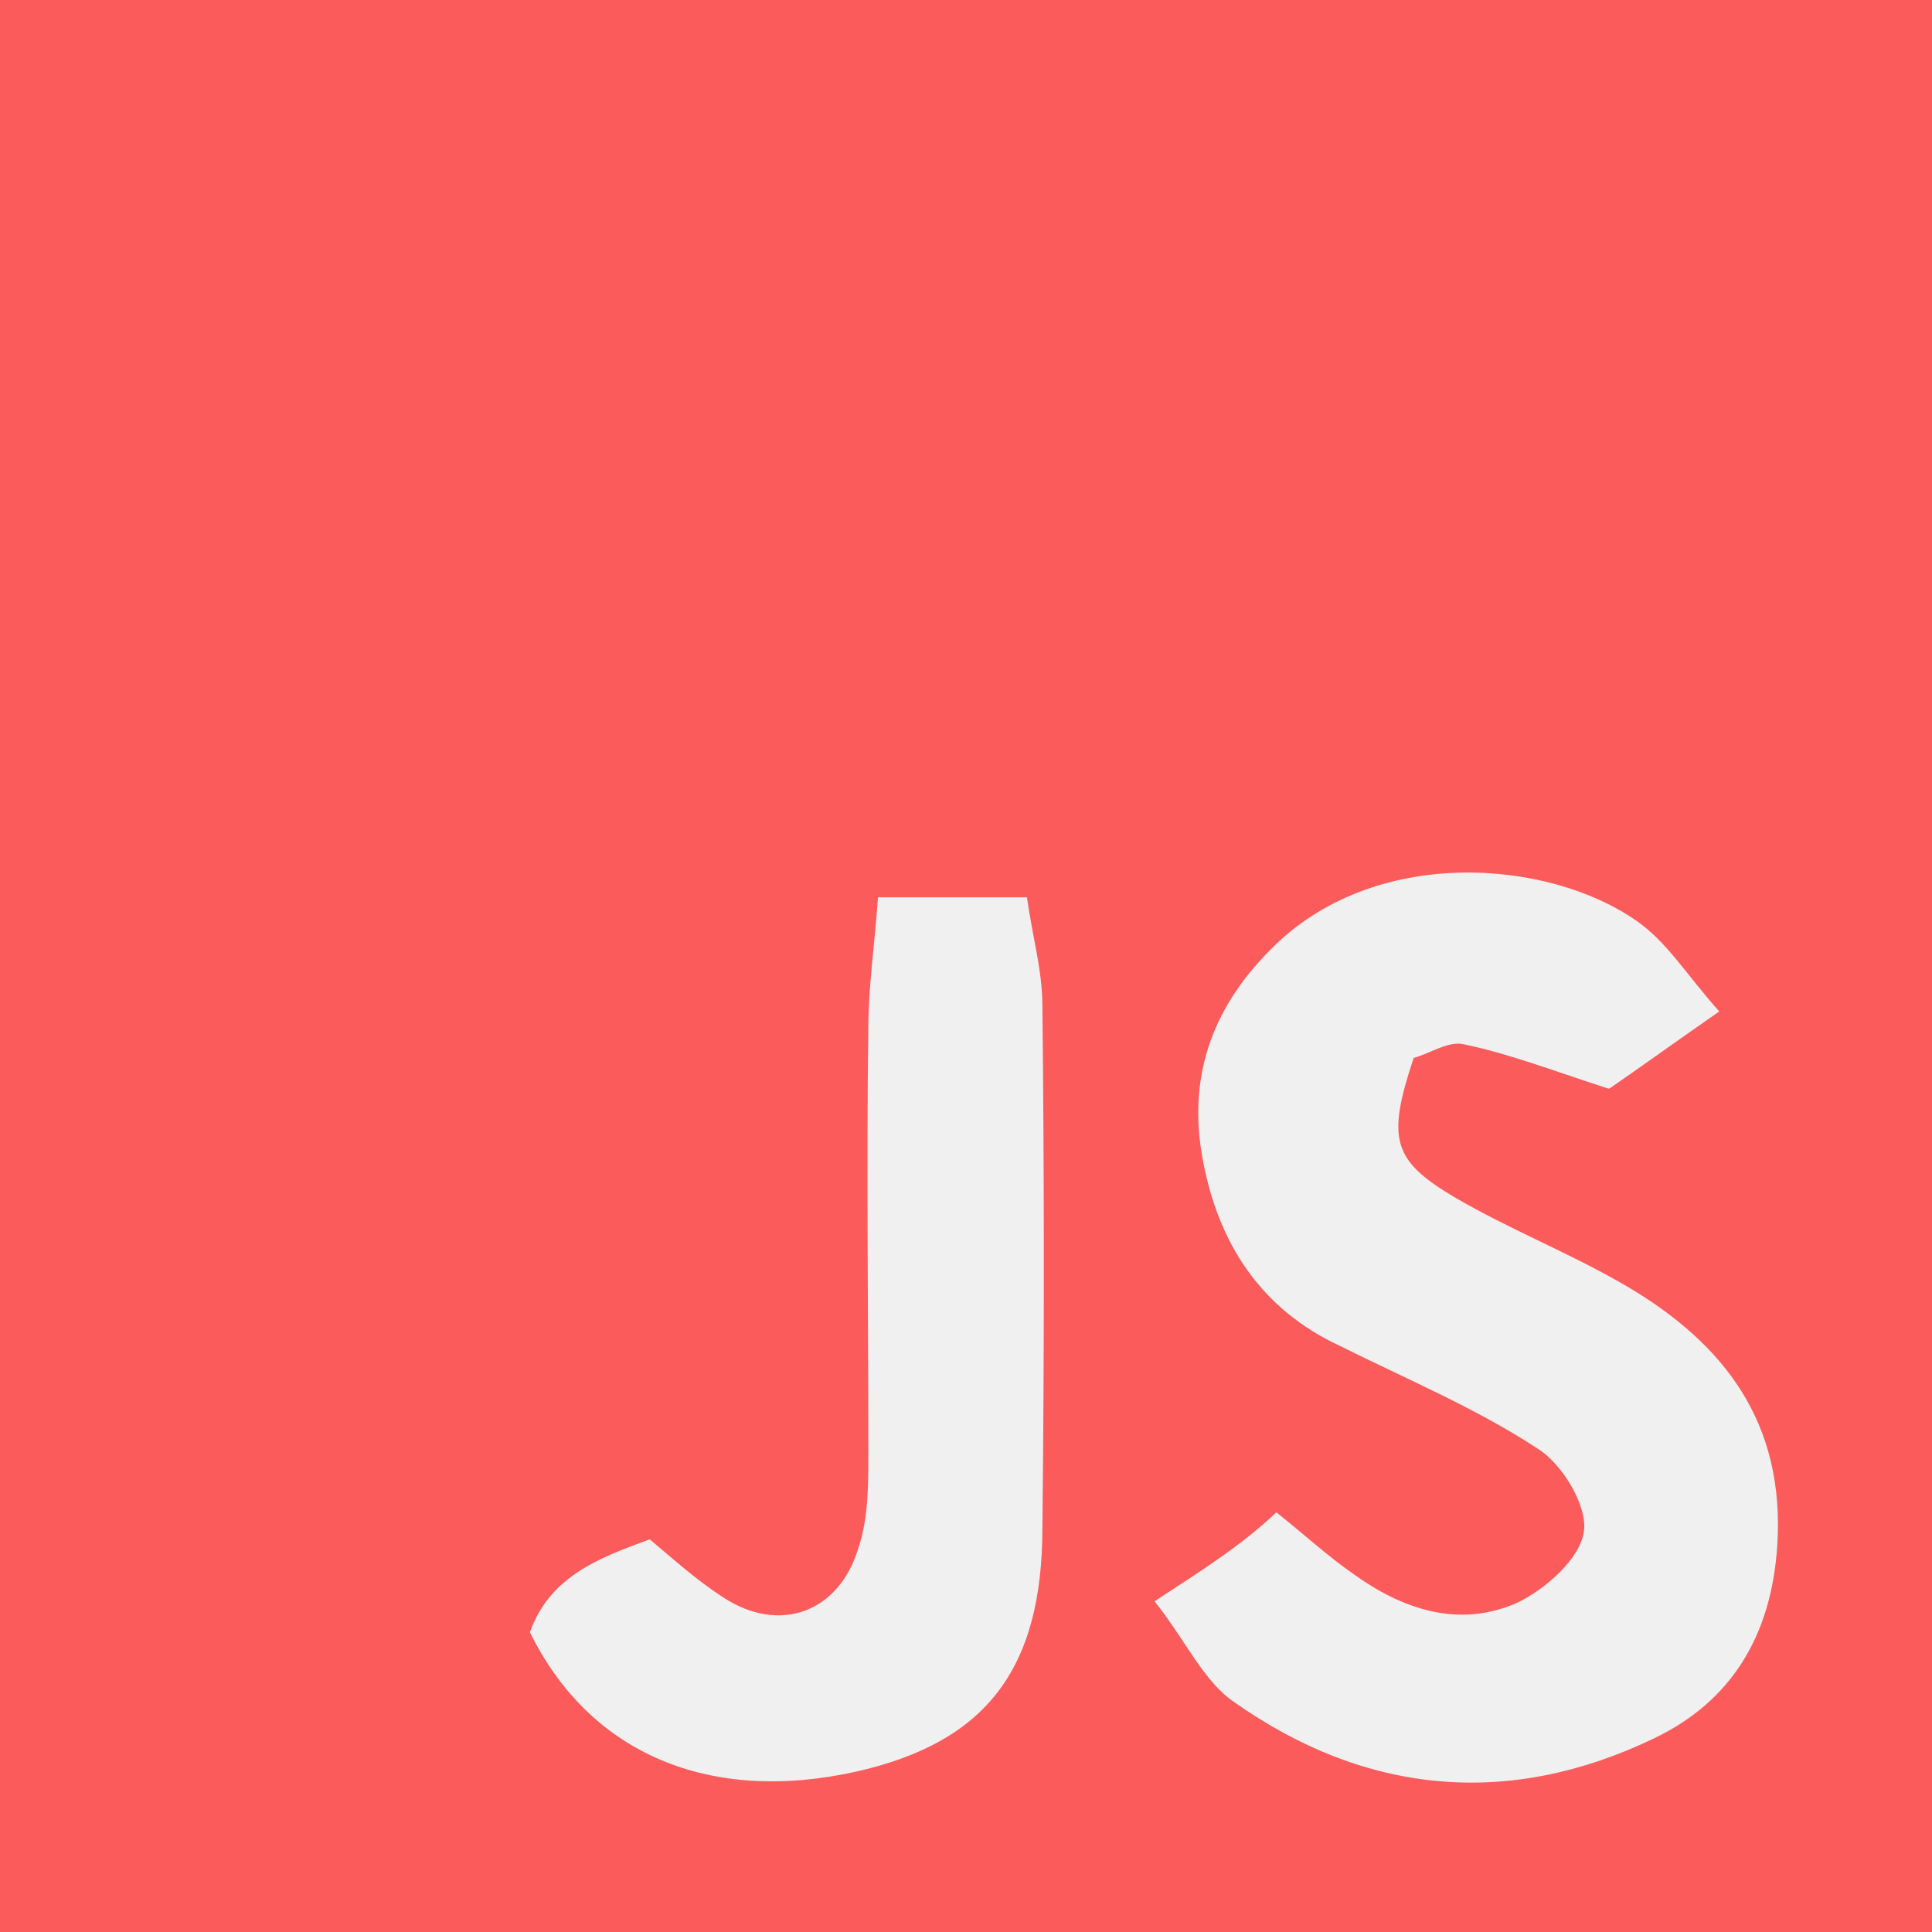
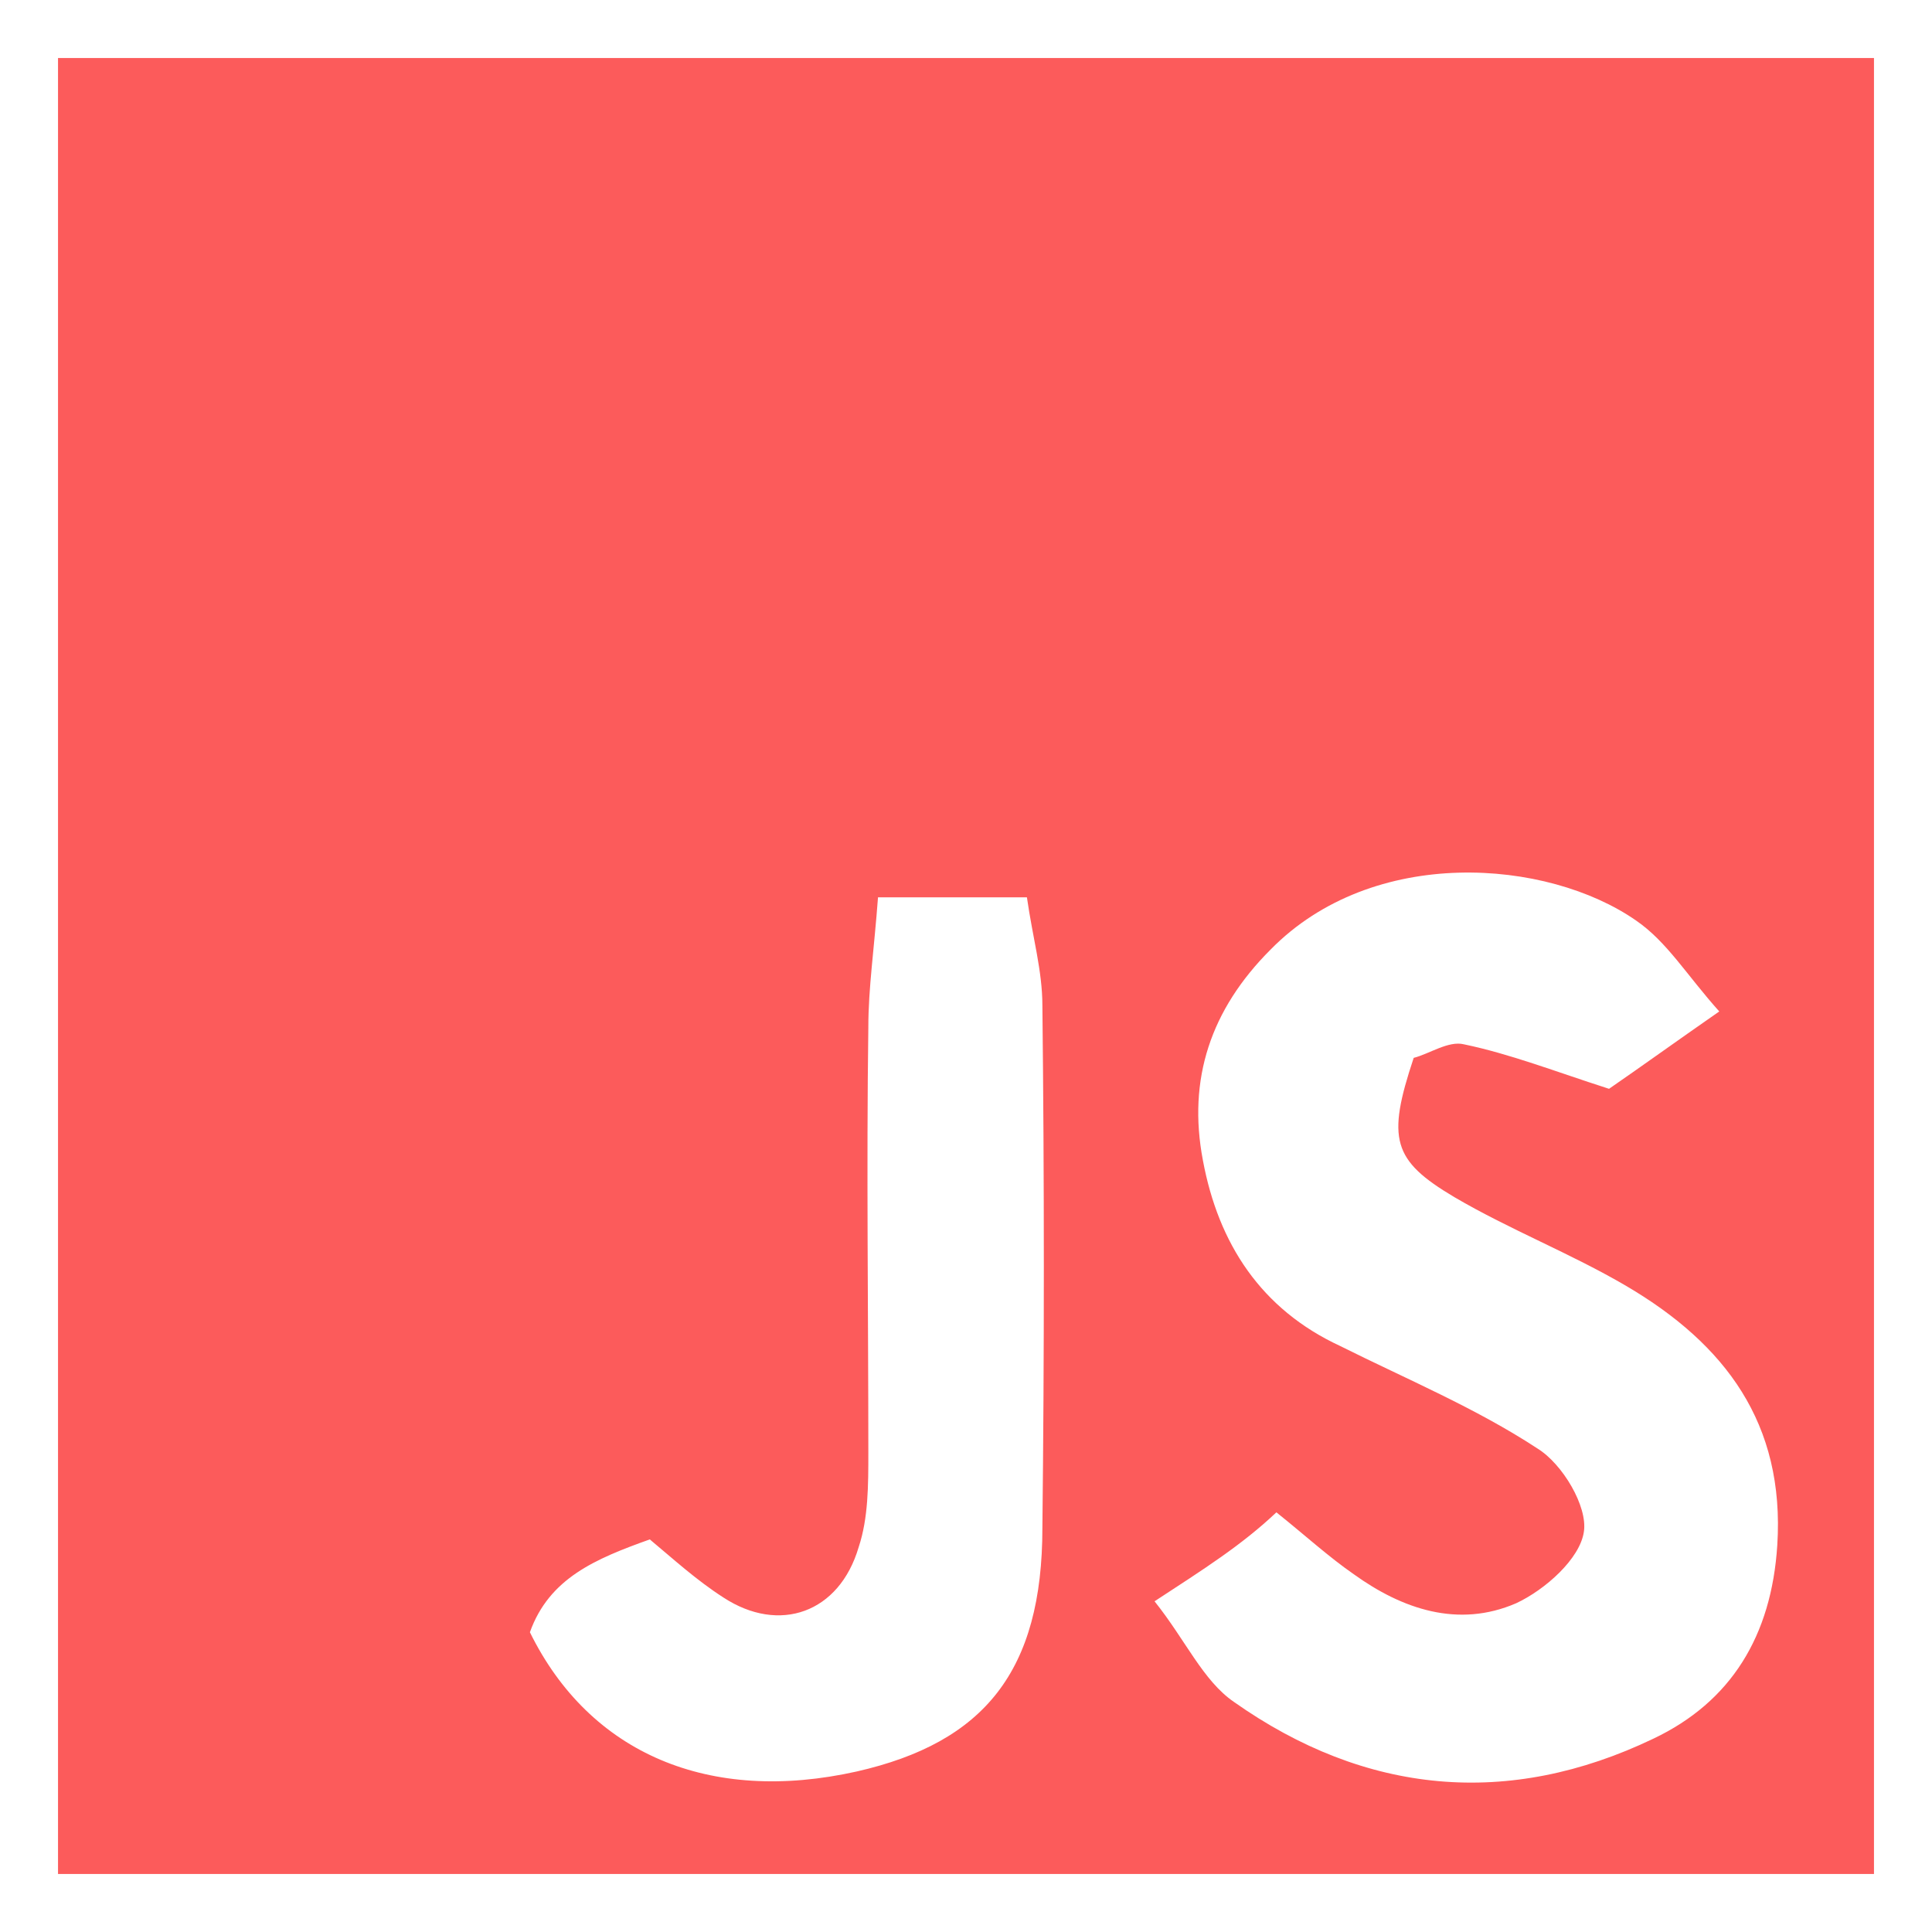
<svg xmlns="http://www.w3.org/2000/svg" version="1.1" id="Layer_1" x="0px" y="0px" viewBox="0 0 99.9 99.9" style="enable-background:new 0 0 99.9 99.9;" xml:space="preserve">
  <style type="text/css">
	.st0{fill:#FFFFFF;}
	.st1{fill:#FC5B5B;}
</style>
+   <rect x="12.5" y="34.5" class="st0" width="83" height="61.3" />
  <g>
-     <path class="st1" d="M0,99.9C0,66.6,0,33.4,0,0c33.2,0,66.5,0,99.9,0c0,33.2,0,66.5,0,99.9C66.6,99.9,33.4,99.9,0,99.9z M59.7,82.8   c1.6,2,2.5,4.1,4.1,5.2c6.8,4.8,14.2,5.5,21.7,1.9c4-1.9,6.1-5.3,6.4-10c0.4-6.3-2.7-10.4-7.8-13.4c-2.9-1.7-6-2.9-8.9-4.6   c-3.2-1.9-3.5-3-2.1-7.2c0.8-0.2,1.8-0.9,2.6-0.7c2.4,0.5,4.7,1.4,7.5,2.3c1.6-1.1,3.4-2.4,5.7-4c-1.7-1.9-2.7-3.6-4.3-4.7   c-4.6-3.2-13.6-3.9-18.9,1.5c-3.1,3.1-4.3,6.7-3.5,10.9c0.8,4.3,3,7.7,7.1,9.6c3.4,1.7,7,3.2,10.2,5.3c1.3,0.8,2.6,3,2.4,4.3   c-0.2,1.4-2,3-3.5,3.7c-3,1.3-5.9,0.3-8.4-1.5c-1.3-0.9-2.5-2-4-3.2C64.2,79.9,62.3,81.1,59.7,82.8z M45.4,46.4   c-0.2,2.7-0.5,4.7-0.5,6.7c-0.1,7.3,0,14.7,0,22c0,1.7,0,3.4-0.5,4.9c-1,3.4-4.1,4.5-7,2.6c-1.4-0.9-2.6-2-3.8-3   c-2.8,1-5.2,2-6.2,4.8c3.1,6.3,9.3,8.9,16.9,7.2c6.6-1.5,9.6-5.2,9.6-12.6c0.1-9,0.1-18,0-27c0-1.8-0.5-3.5-0.8-5.6   C50.5,46.4,48.3,46.4,45.4,46.4z" />
+     <path class="st1" d="M0,99.9C0,66.6,0,33.4,0,0c33.2,0,66.5,0,99.9,0c0,33.2,0,66.5,0,99.9C66.6,99.9,33.4,99.9,0,99.9z M59.7,82.8   c1.6,2,2.5,4.1,4.1,5.2c6.8,4.8,14.2,5.5,21.7,1.9c4-1.9,6.1-5.3,6.4-10c0.4-6.3-2.7-10.4-7.8-13.4c-2.9-1.7-6-2.9-8.9-4.6   c-3.2-1.9-3.5-3-2.1-7.2c0.8-0.2,1.8-0.9,2.6-0.7c2.4,0.5,4.7,1.4,7.5,2.3c1.6-1.1,3.4-2.4,5.7-4c-1.7-1.9-2.7-3.6-4.3-4.7   C80,44.4,71,43.7,65.7,49.1c-3.1,3.1-4.3,6.7-3.5,10.9c0.8,4.3,3,7.7,7.1,9.6c3.4,1.7,7,3.2,10.2,5.3c1.3,0.8,2.6,3,2.4,4.3   c-0.2,1.4-2,3-3.5,3.7c-3,1.3-5.9,0.3-8.4-1.5c-1.3-0.9-2.5-2-4-3.2C64.2,79.9,62.3,81.1,59.7,82.8z M45.4,46.4   c-0.2,2.7-0.5,4.7-0.5,6.7c-0.1,7.3,0,14.7,0,22c0,1.7,0,3.4-0.5,4.9c-1,3.4-4.1,4.5-7,2.6c-1.4-0.9-2.6-2-3.8-3   c-2.8,1-5.2,2-6.2,4.8c3.1,6.3,9.3,8.9,16.9,7.2c6.6-1.5,9.6-5.2,9.6-12.6c0.1-9,0.1-18,0-27c0-1.8-0.5-3.5-0.8-5.6   C50.5,46.4,48.3,46.4,45.4,46.4z" />
+   </g>
+   <g>
+     <path class="st0" d="M96.9,3v93.9H3V3H96.9 M99.9,0H0v99.9h99.9V0L99.9,0z" />
  </g>
</svg>
